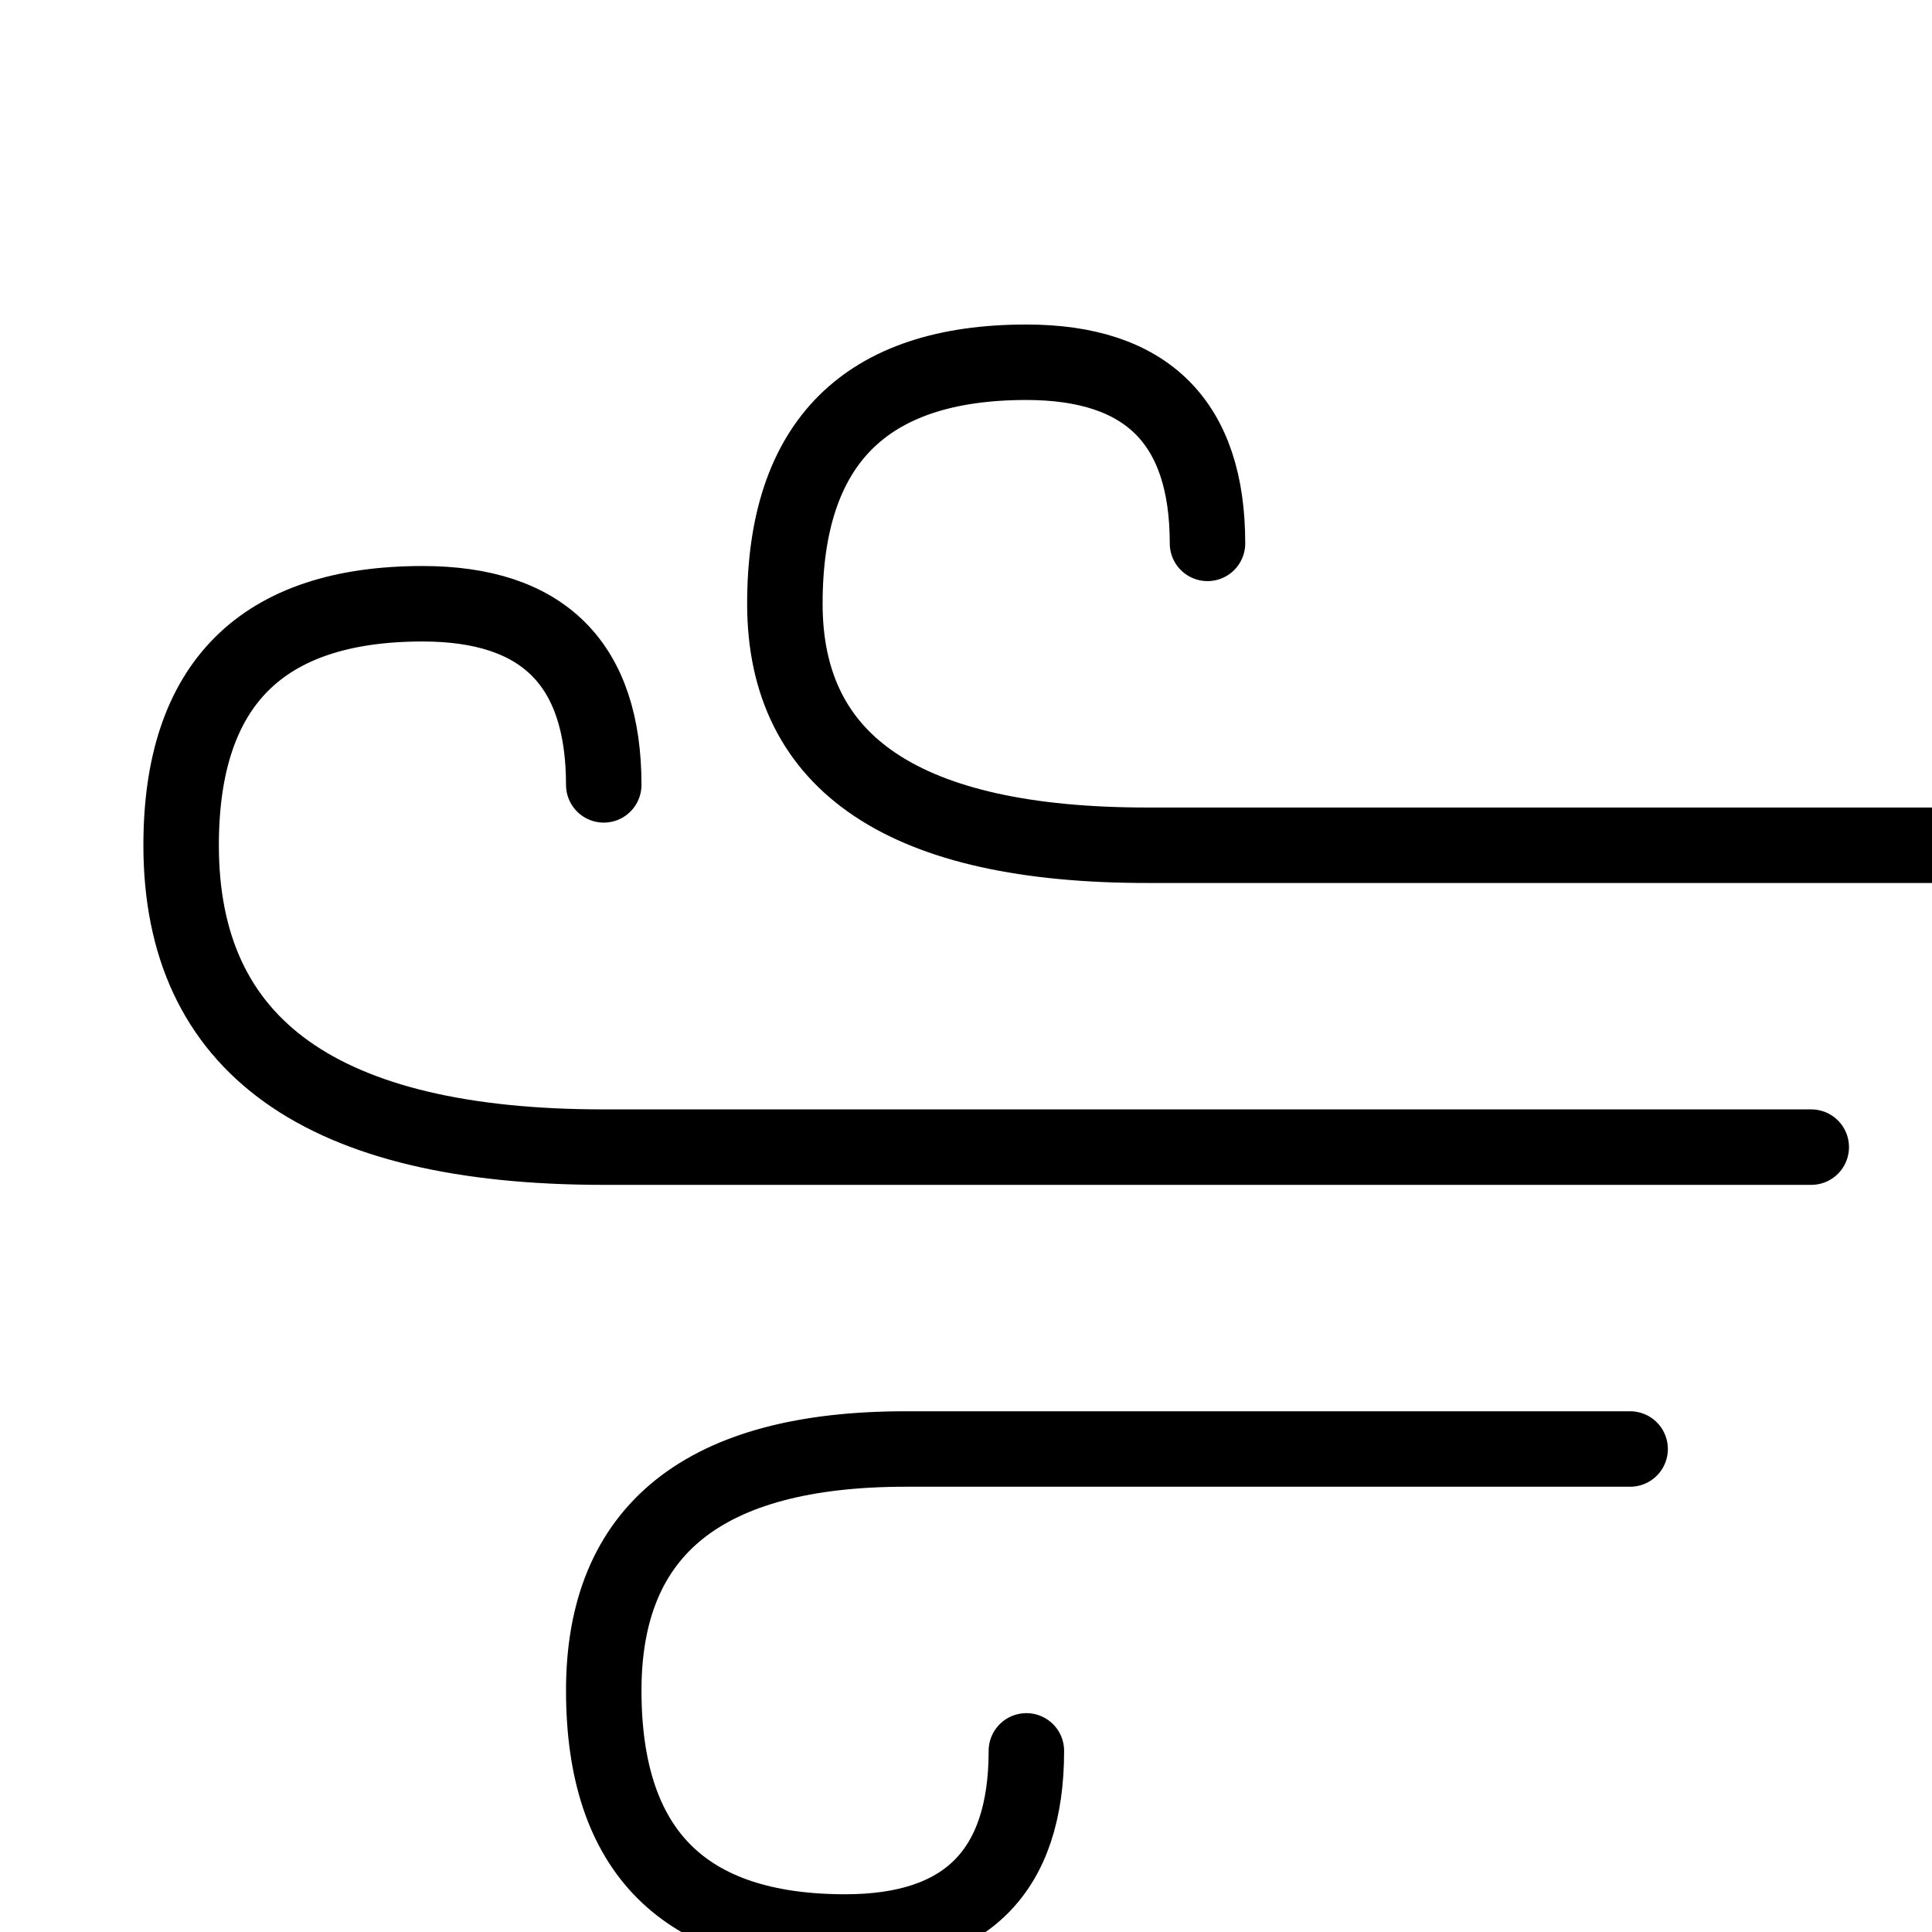
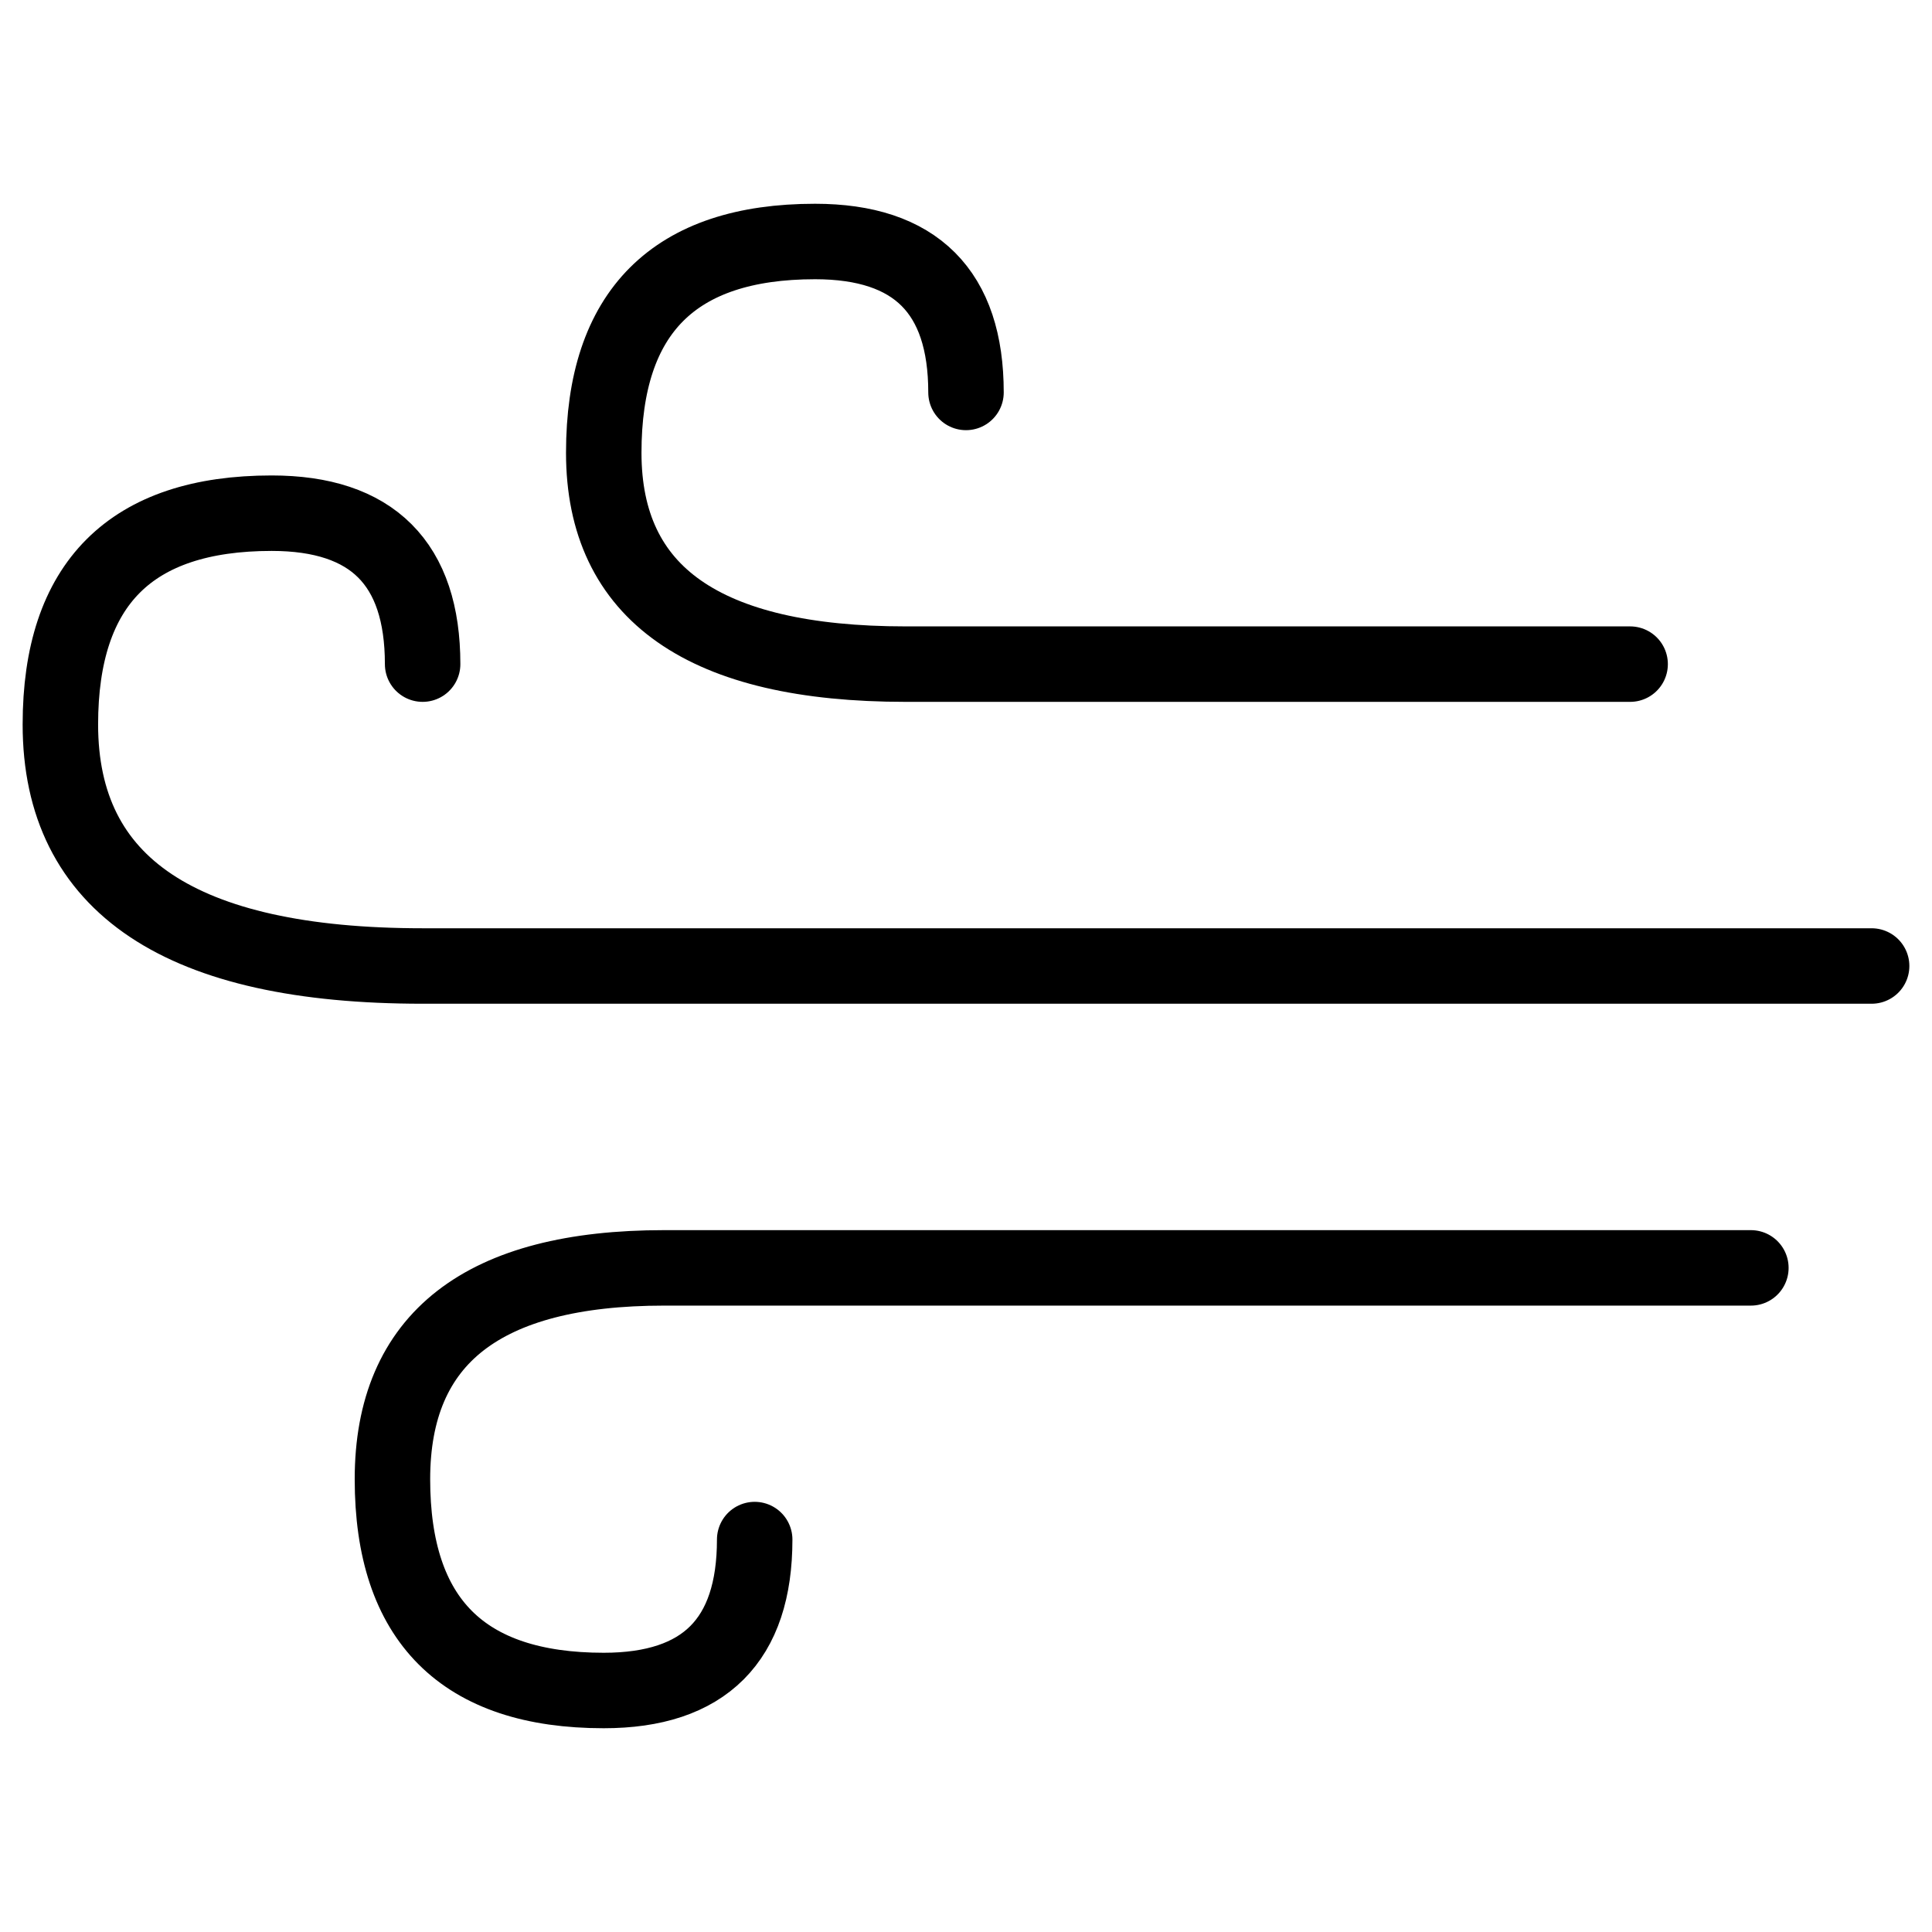
<svg xmlns="http://www.w3.org/2000/svg" viewBox="0 0 64 64" fill="none" stroke="currentColor" stroke-width="2.5" stroke-linecap="round" stroke-linejoin="round">
-   <path d="M66 28 h-28 q-12 0 -12 -8 q0 -8 8 -8 q6 0 6 6" />
-   <path d="M60 38 h-40 q-14 0 -14 -10 q0 -8 8 -8 q6 0 6 6" />
-   <path d="M54 48 h-24 q-10 0 -10 8 q0 8 8 8 q6 0 6 -6" />
+   <path d="M54 22 H30 q-10 0 -10 -7 q0 -7 7 -7 q5 0 5 5" />
+   <path d="M62 32 H14 q-12 0 -12 -8 q0 -7 7 -7 q5 0 5 5" />
+   <path d="M58 42 H22 q-9 0 -9 7 q0 7 7 7 q5 0 5 -5" />
</svg>
